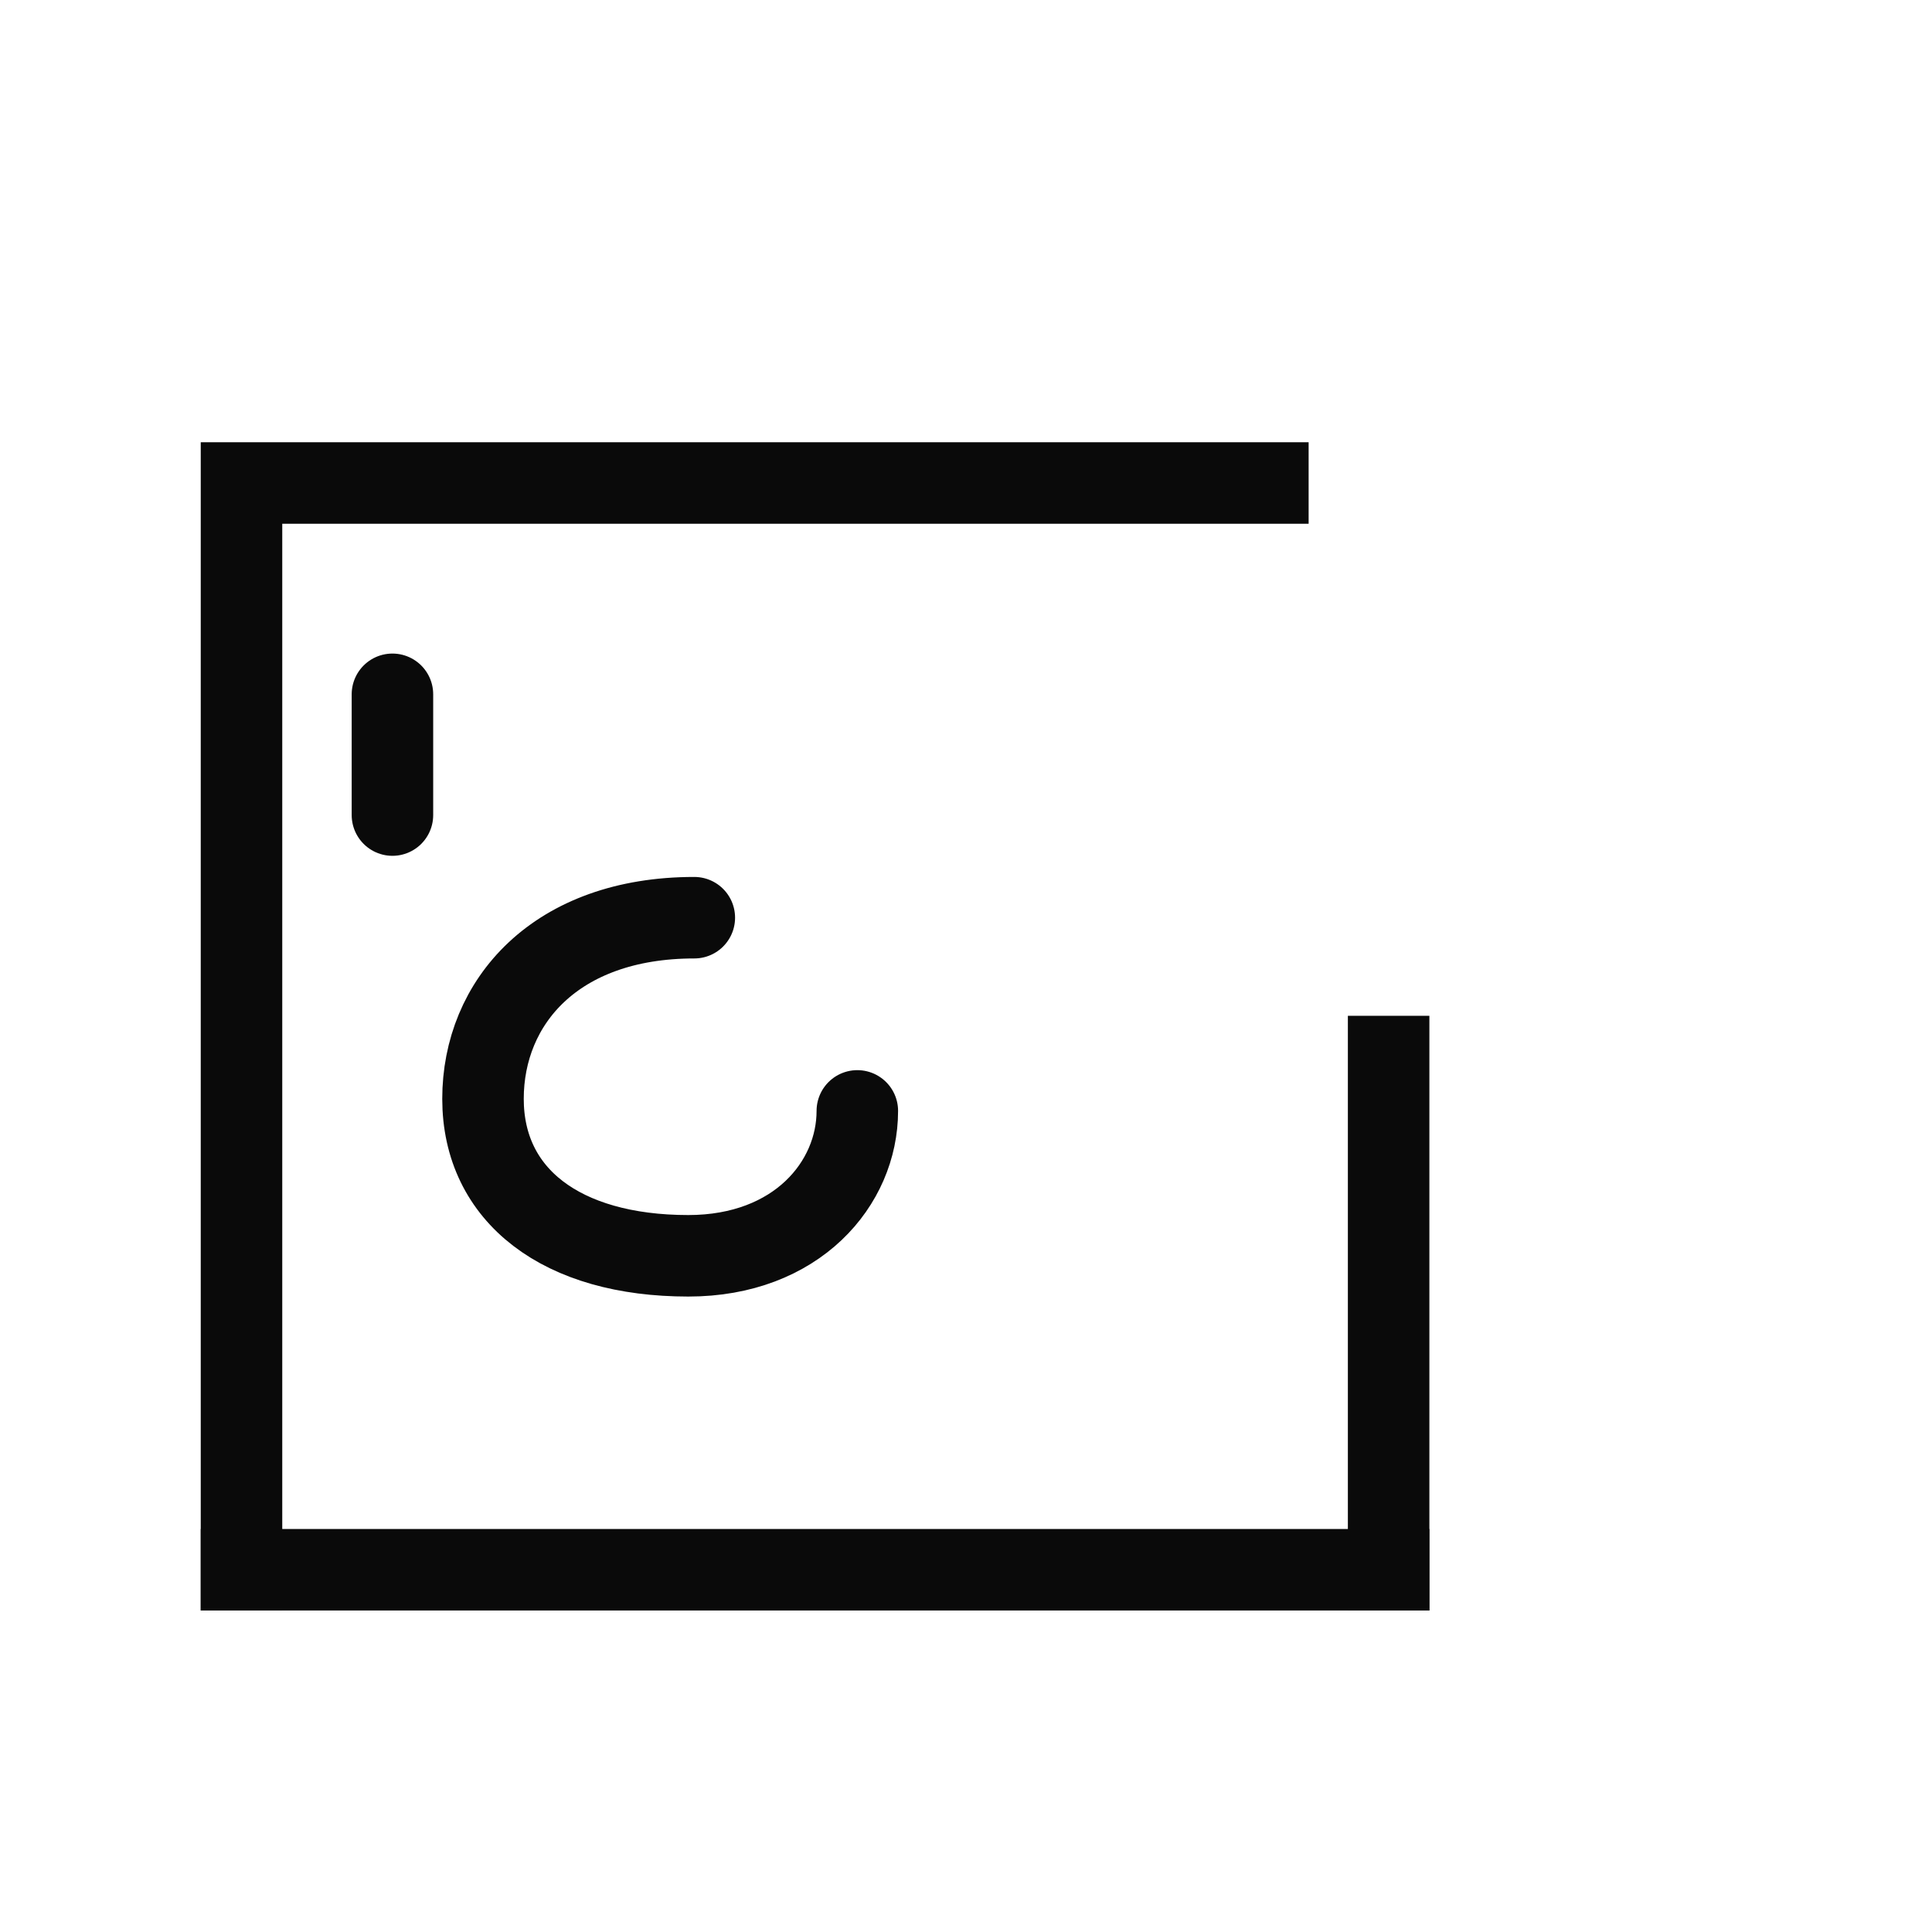
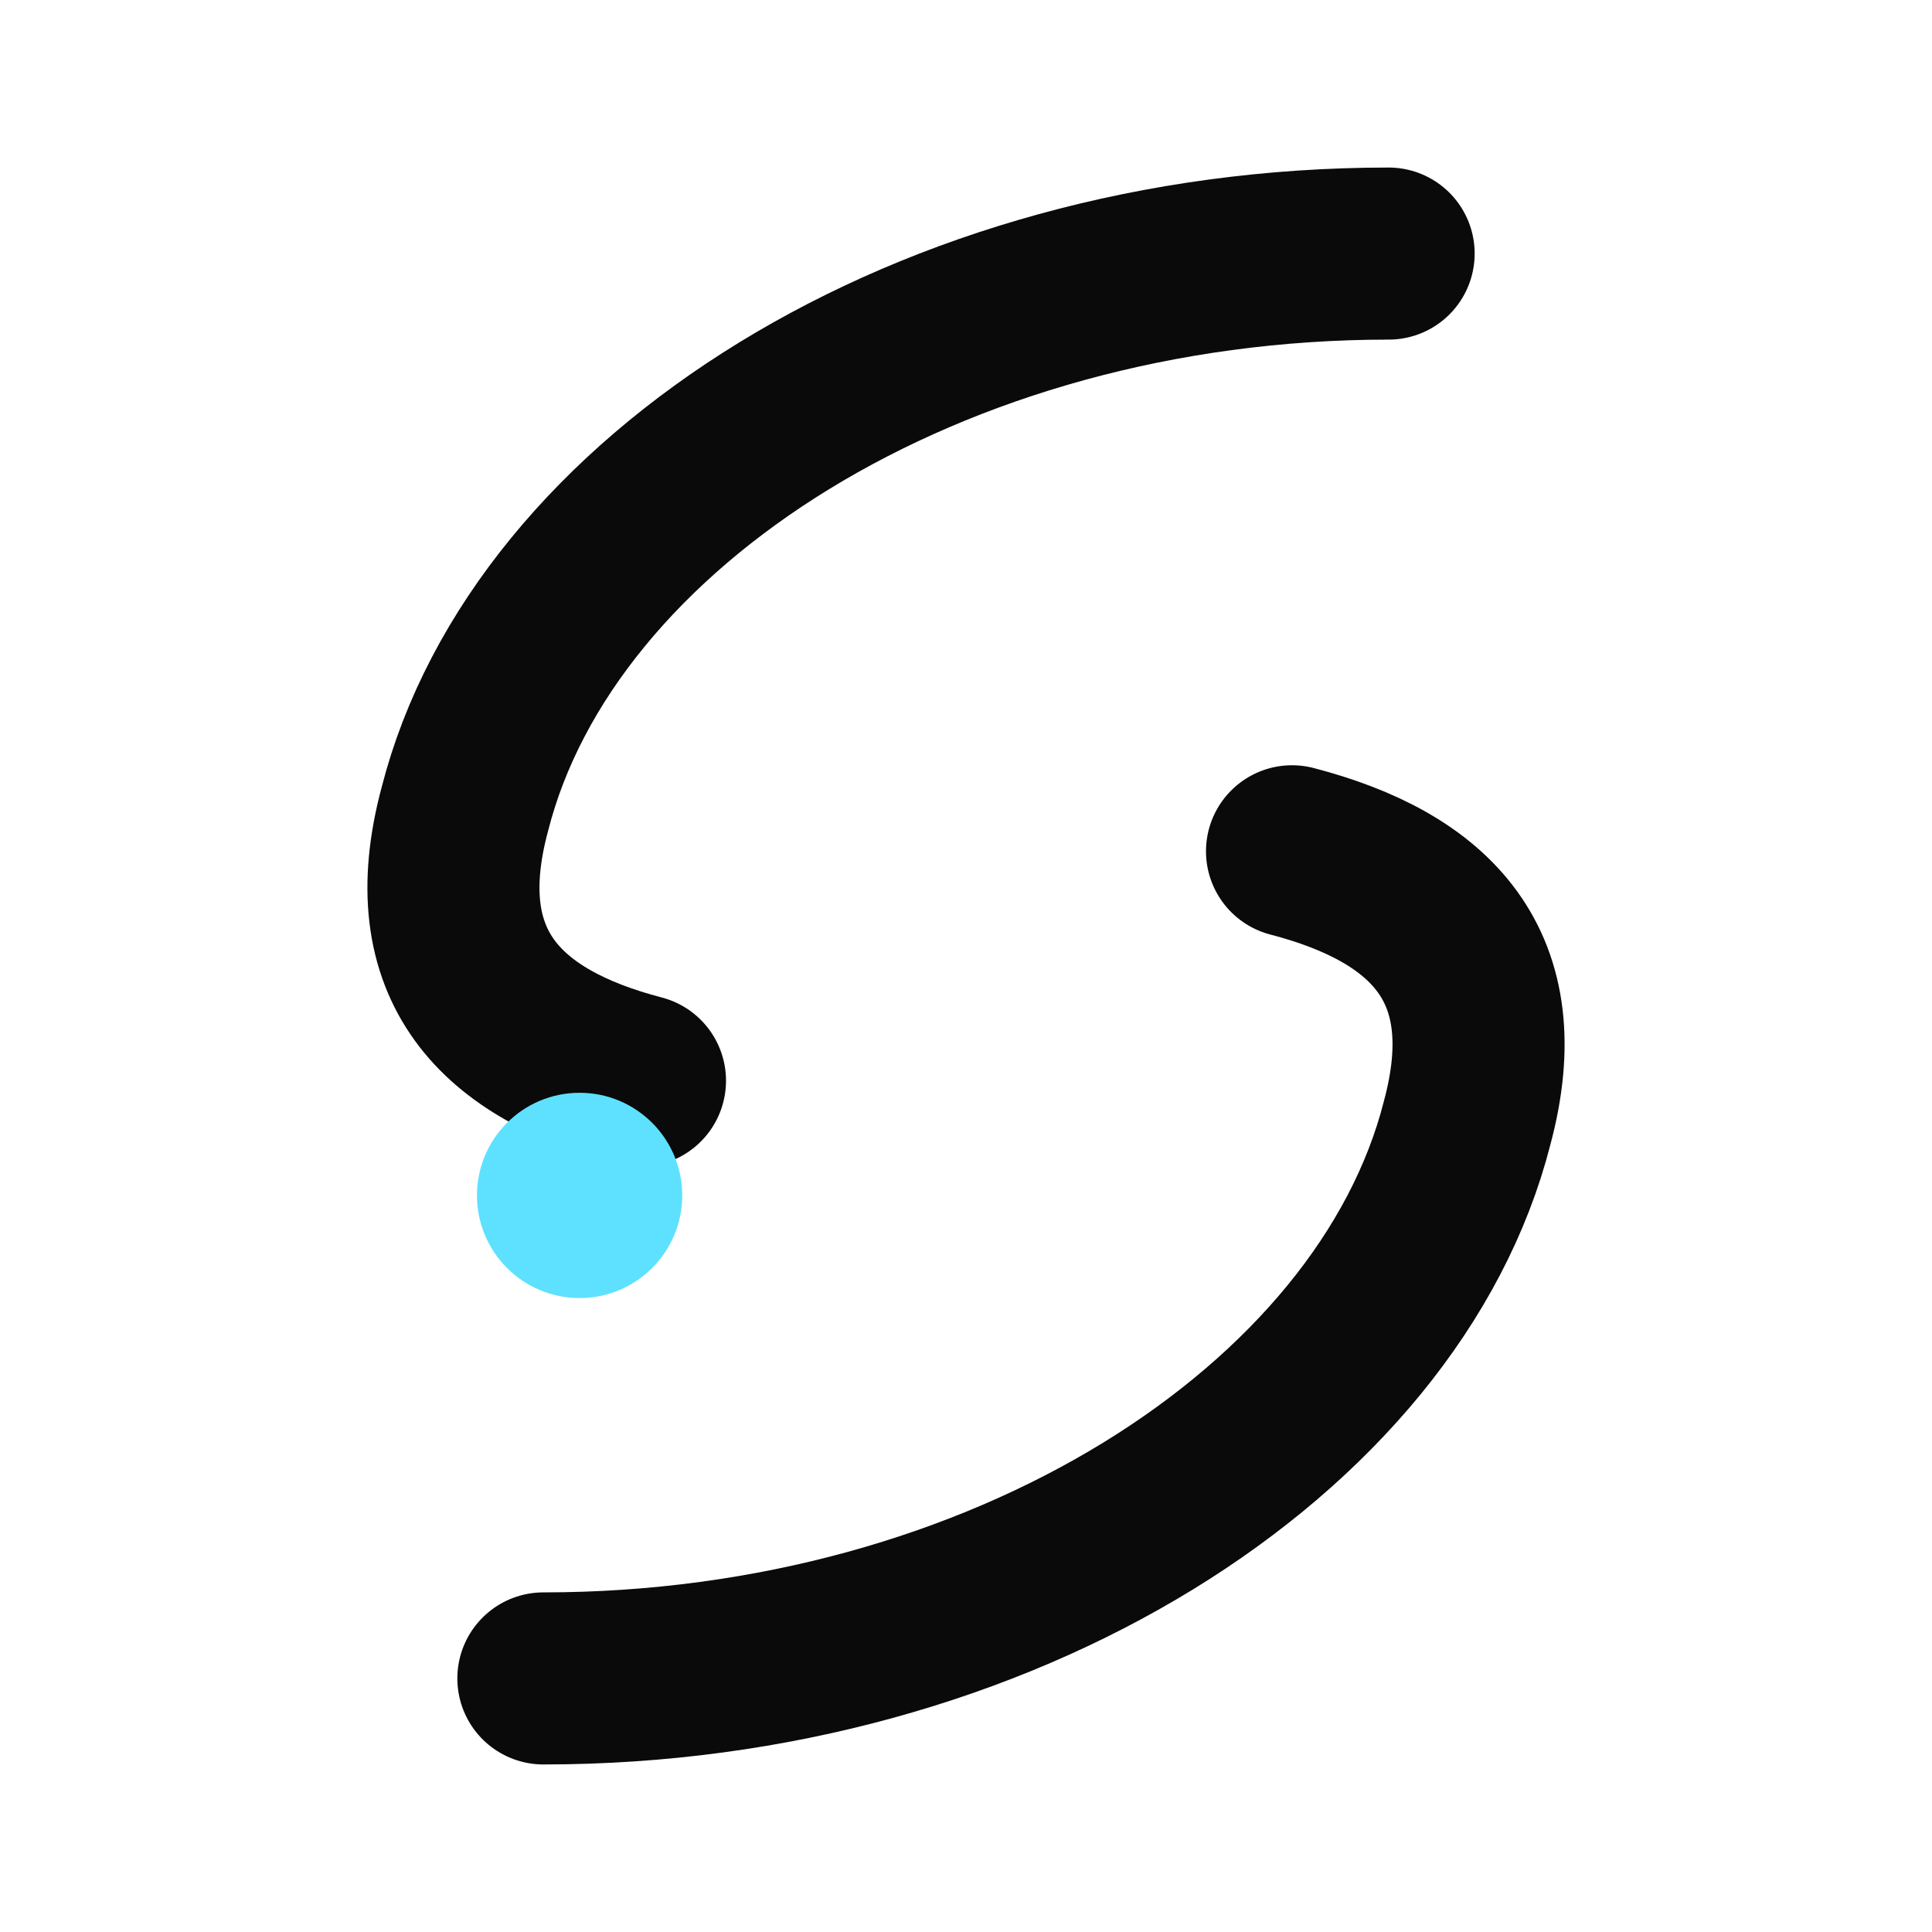
- <svg xmlns="http://www.w3.org/2000/svg" viewBox="0 0 32 32" fill="none">
-   <g stroke="#0a0a0a" stroke-width="1.35" stroke-linecap="square">
-     <path d="M4 26V8H21" />
-     <path d="M4 26H23" />
-     <path d="M23 26V17.5" />
-     <path d="M6.5 11.5V13.5" stroke-linecap="round" />
-   </g>
-   <path d="M11.5 15.2C9.2 15.2 8 16.6 8 18.2C8 19.8 9.3 20.8 11.4 20.8C13.2 20.8 14.2 19.6 14.2 18.4" fill="none" stroke="#0a0a0a" stroke-width="1.35" stroke-linecap="round" stroke-linejoin="round" />
+ <svg xmlns="http://www.w3.org/2000/svg" viewBox="0 0 32 32" fill="none" role="img" aria-label="Smohix">
+   <path d="M 23 4.2 C 15.4 4.2 9 8.3 7.7 13.4 C 7 16 8.3 17.3 10.6 17.9" stroke="#0a0a0a" stroke-width="2.85" stroke-linecap="round" stroke-linejoin="round" />
+   <path d="M 9 27.8 C 16.6 27.8 23 23.7 24.3 18.6 C 25 16 23.7 14.7 21.4 14.1" stroke="#0a0a0a" stroke-width="2.85" stroke-linecap="round" stroke-linejoin="round" />
+   <circle cx="9.6" cy="19.8" r="1.7" fill="#5ee1ff" />
</svg>
